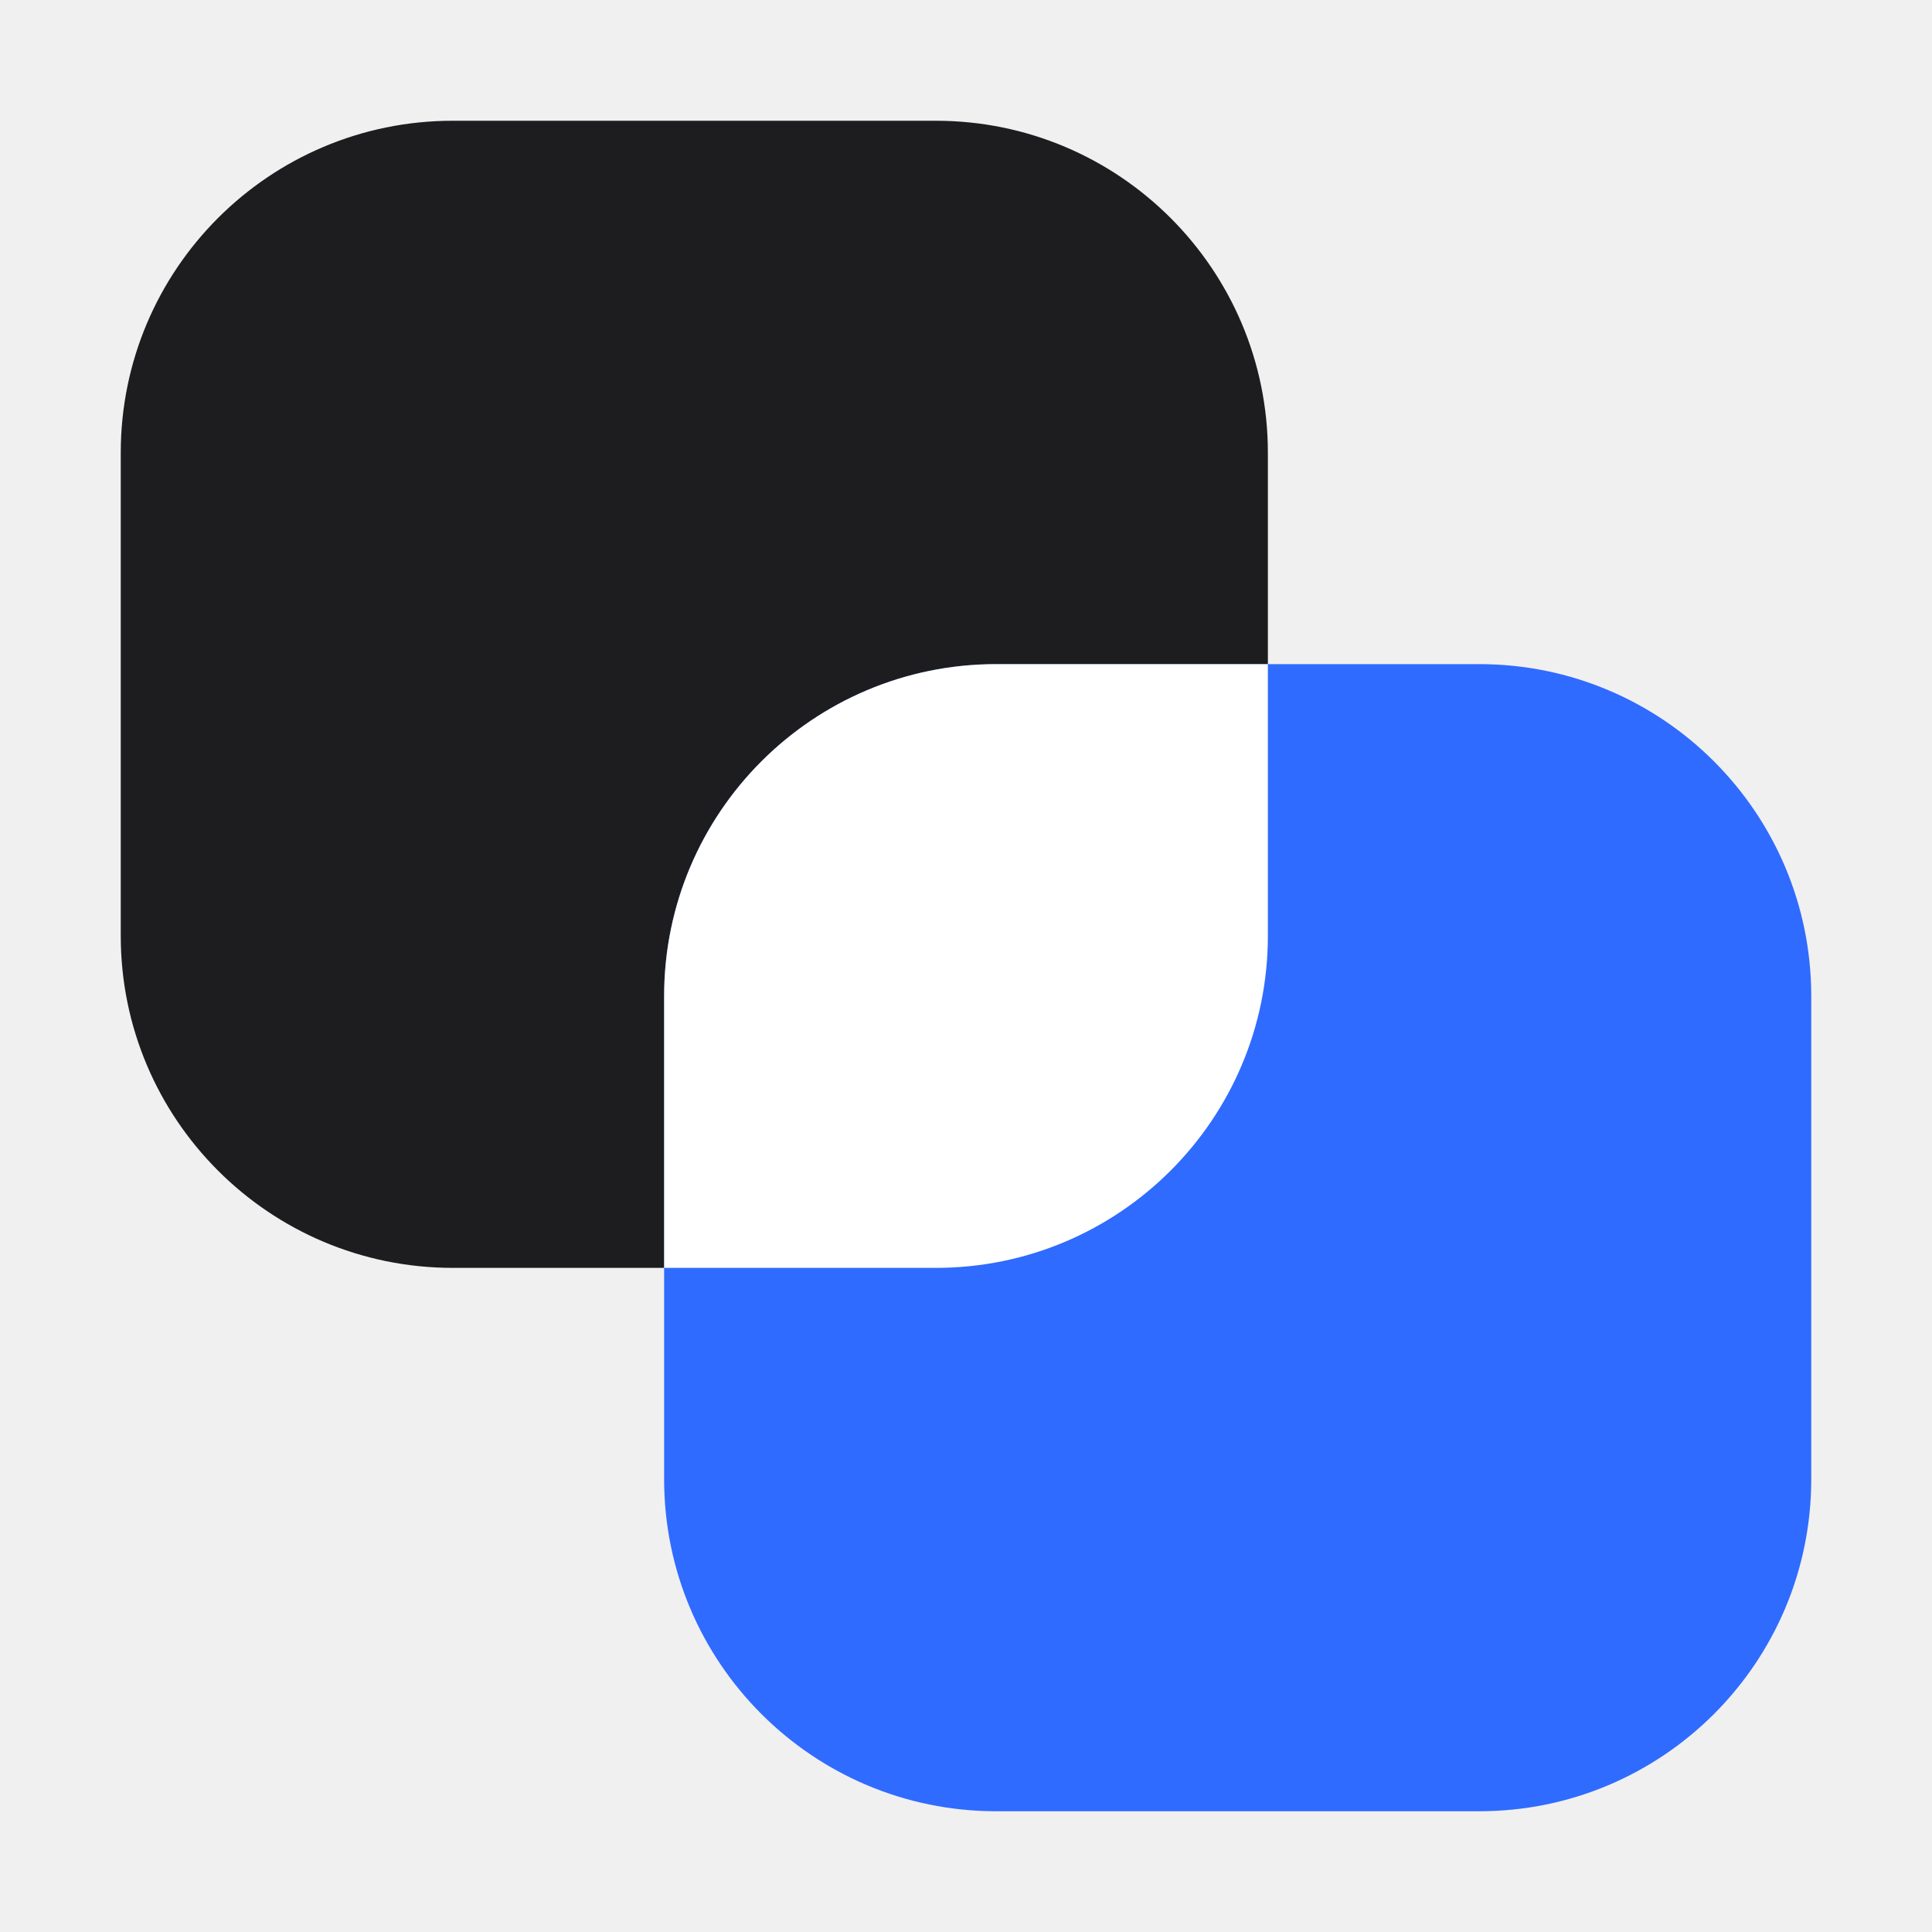
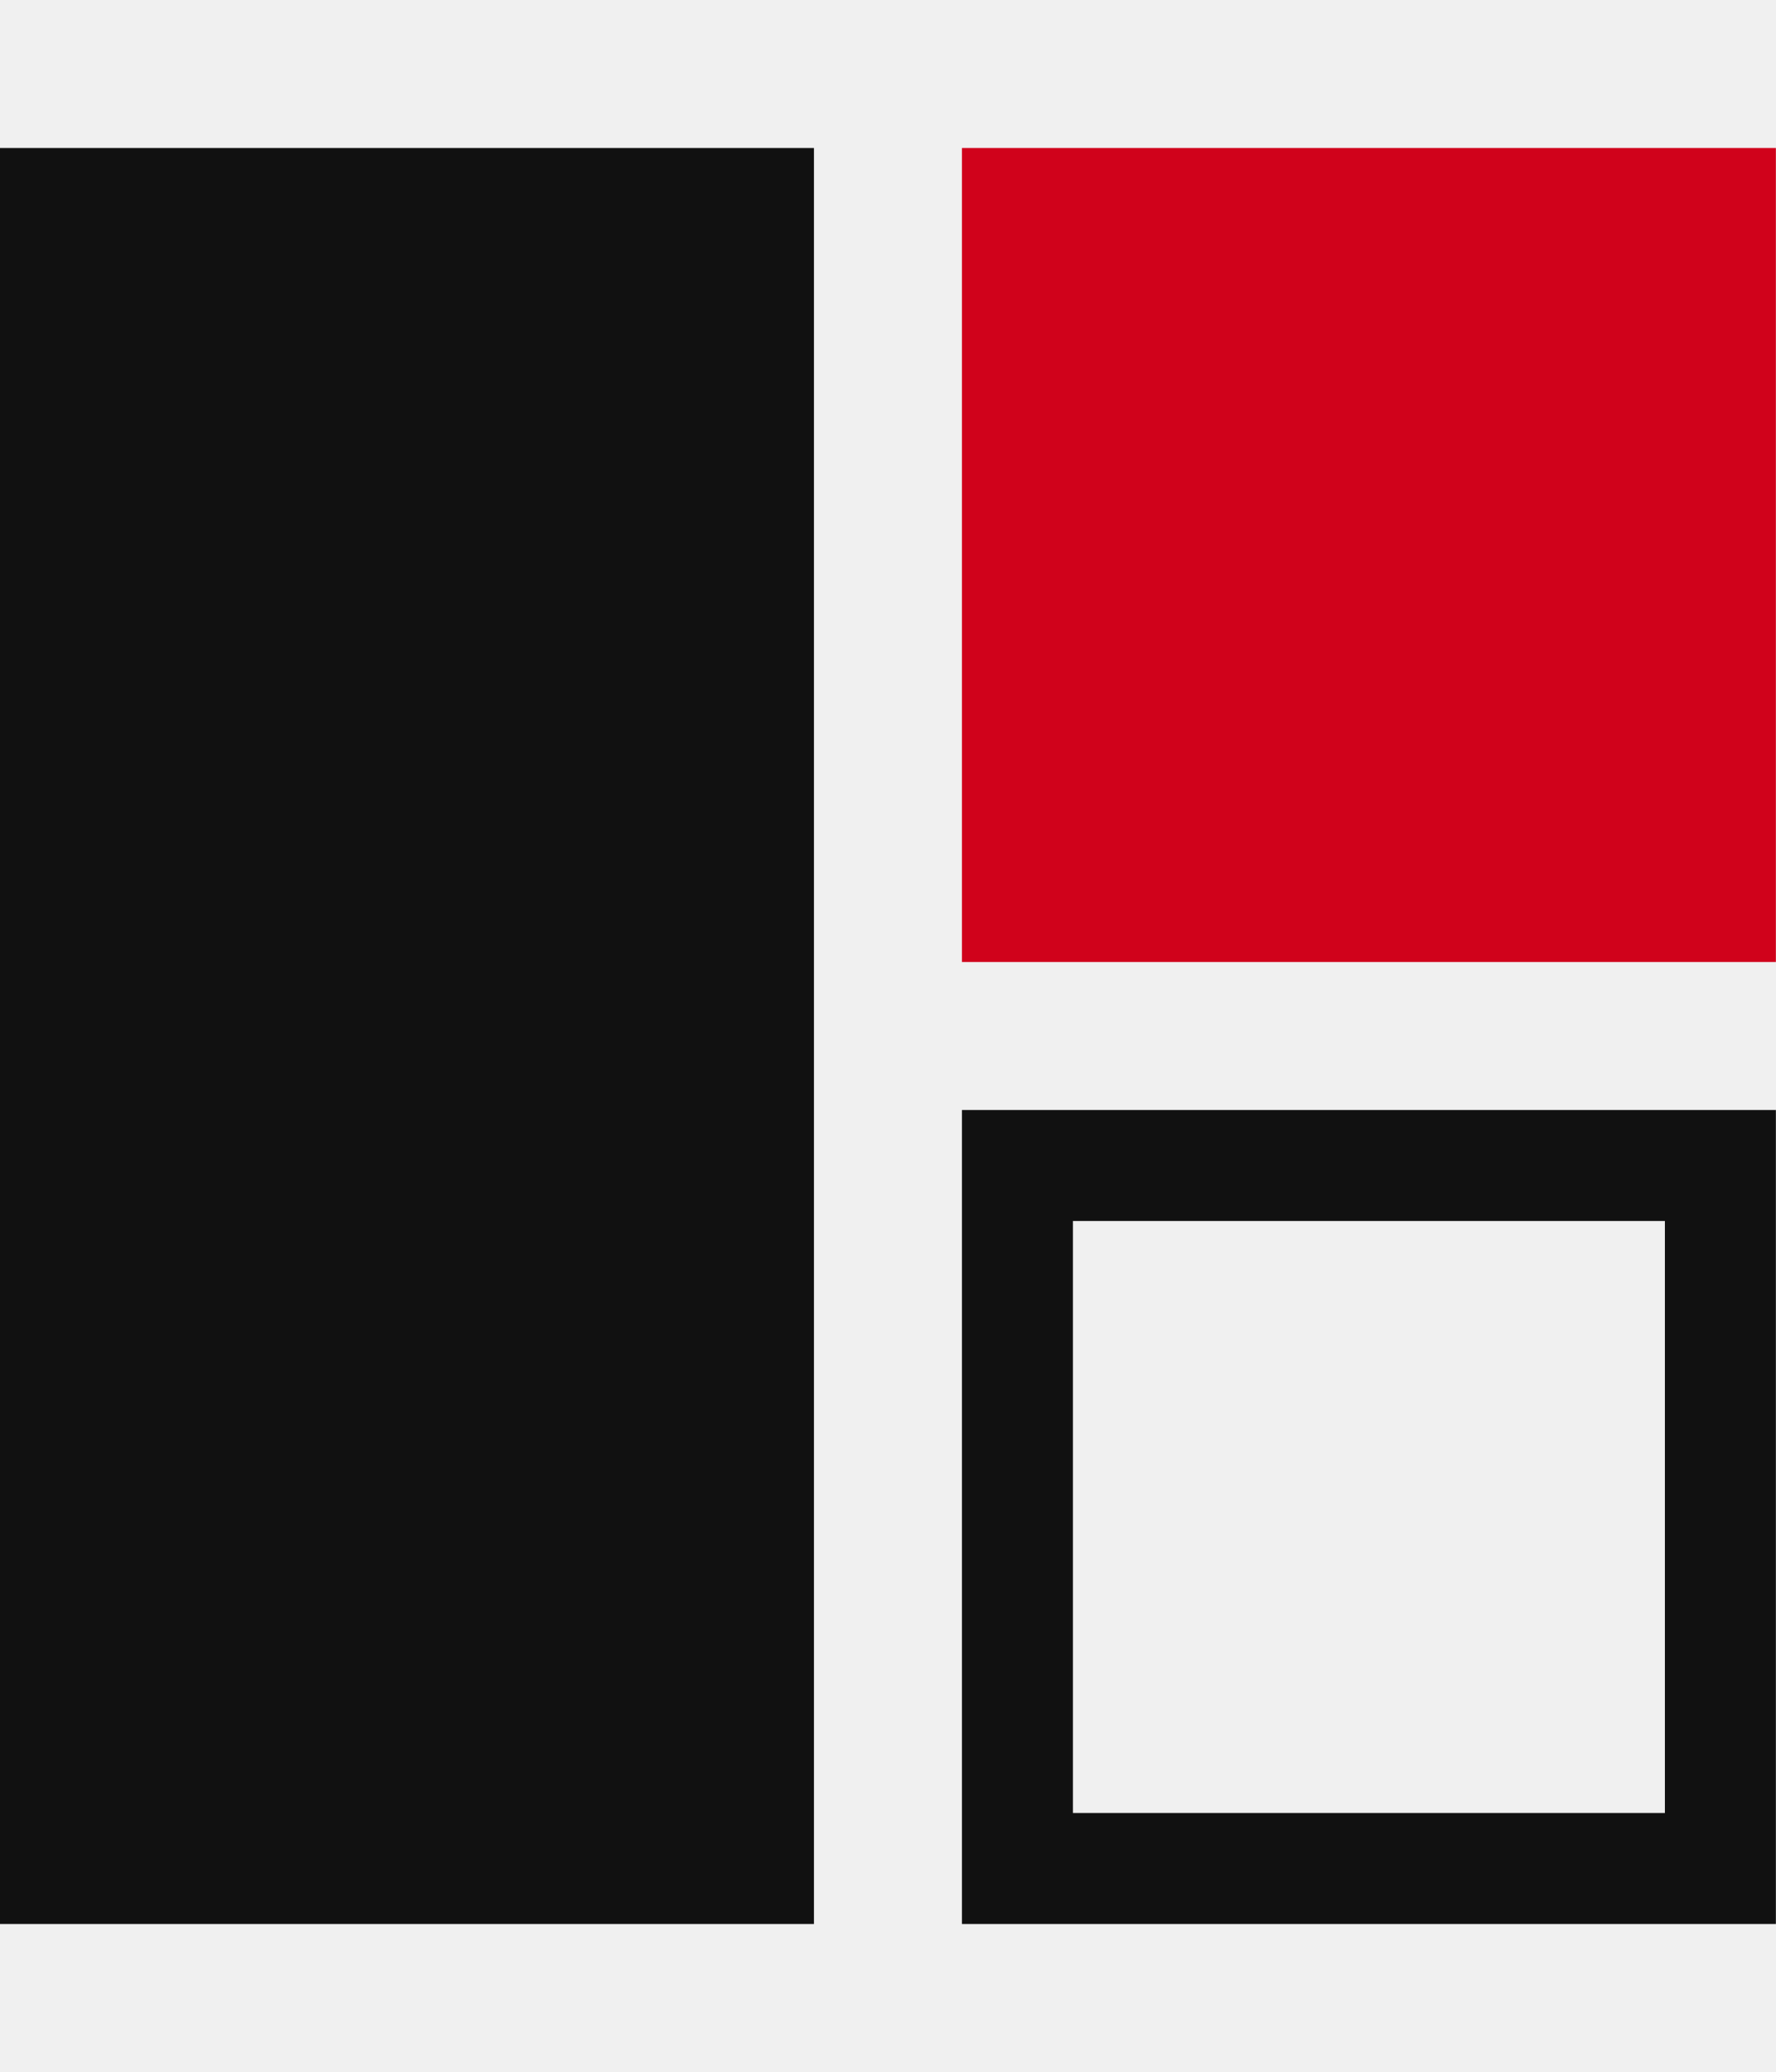
- <svg xmlns="http://www.w3.org/2000/svg" viewBox="0 0 64 64" style="color:#1D1D1F">
-   <rect x="4" y="4" width="38" height="38" rx="11" fill="currentColor" />
-   <rect x="22" y="22" width="38" height="38" rx="11" fill="#2F6BFF" />
-   <clipPath id="o">
-     <rect x="4" y="4" width="38" height="38" rx="11" />
-   </clipPath>
-   <g clip-path="url(#o)">
-     <rect x="22" y="22" width="38" height="38" rx="11" fill="#fff" />
-   </g>
+ <svg xmlns="http://www.w3.org/2000/svg" viewBox="0 0 48 56">
+   <rect x="0" y="4" width="22" height="48" fill="#111111" />
+   <rect x="26" y="4" width="22" height="22" fill="#D0021B" />
+   <rect x="27.5" y="31.5" width="19" height="19" fill="none" stroke="#111111" stroke-width="3" />
</svg>
